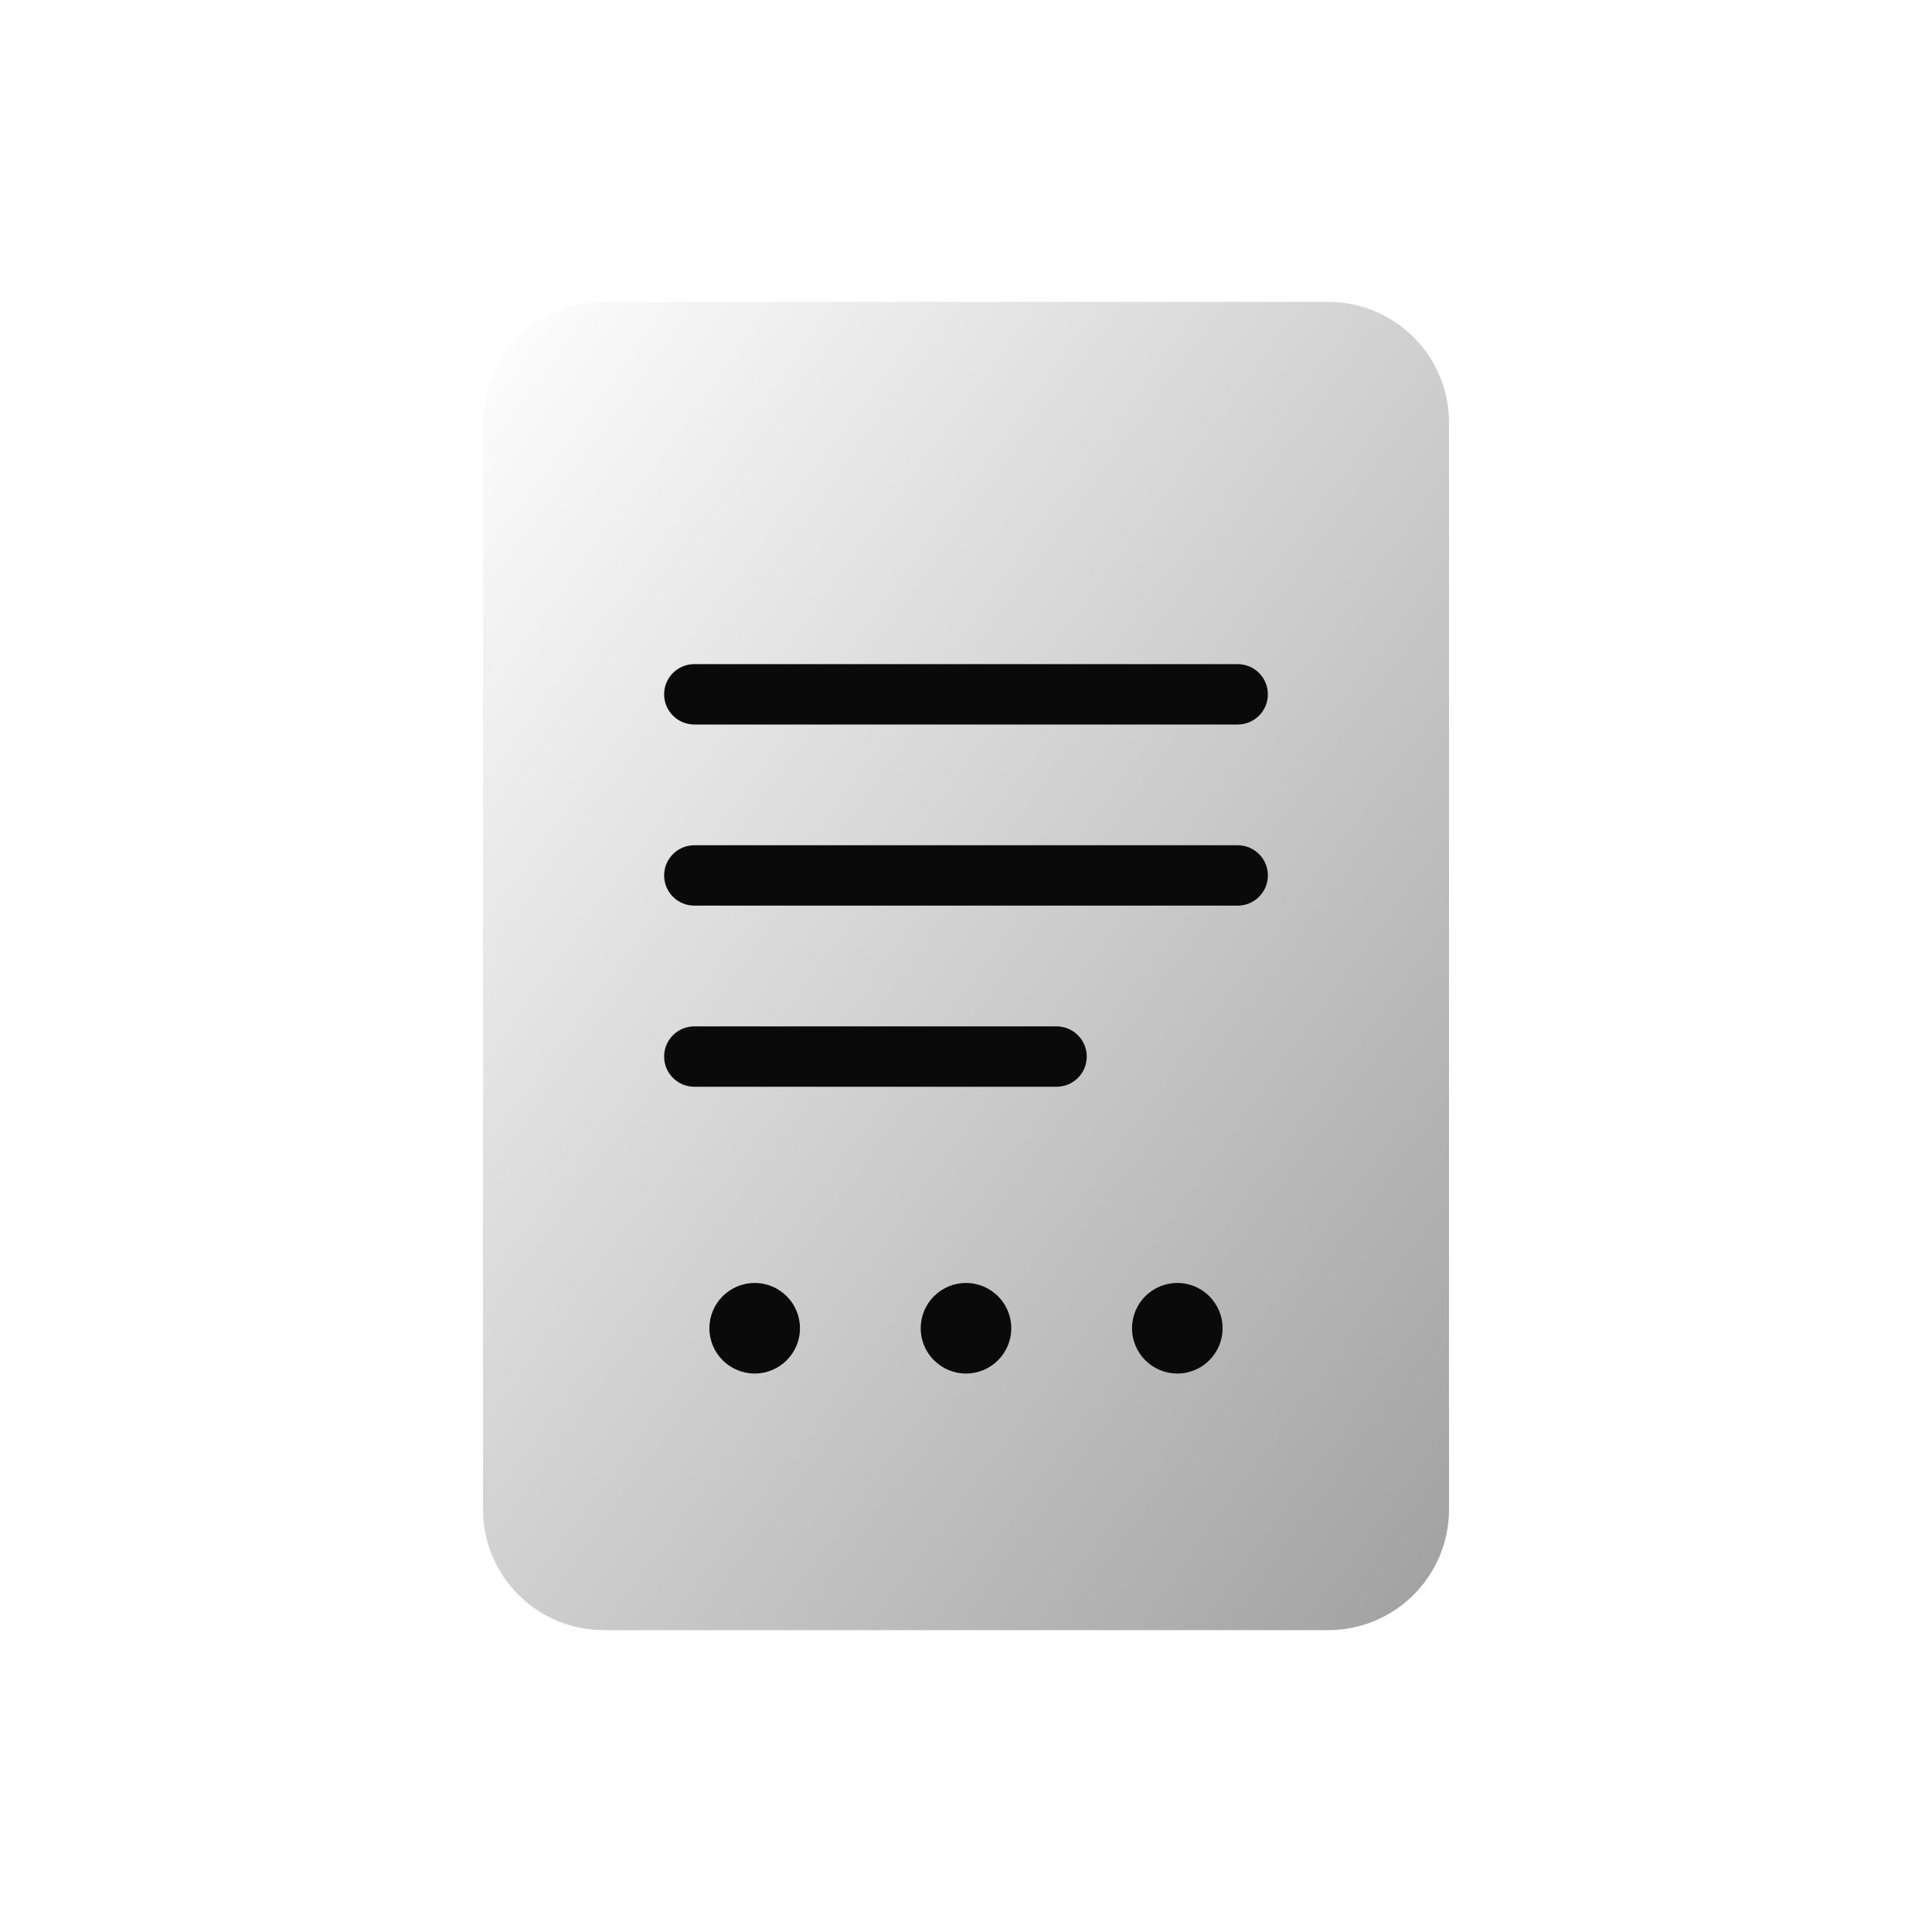
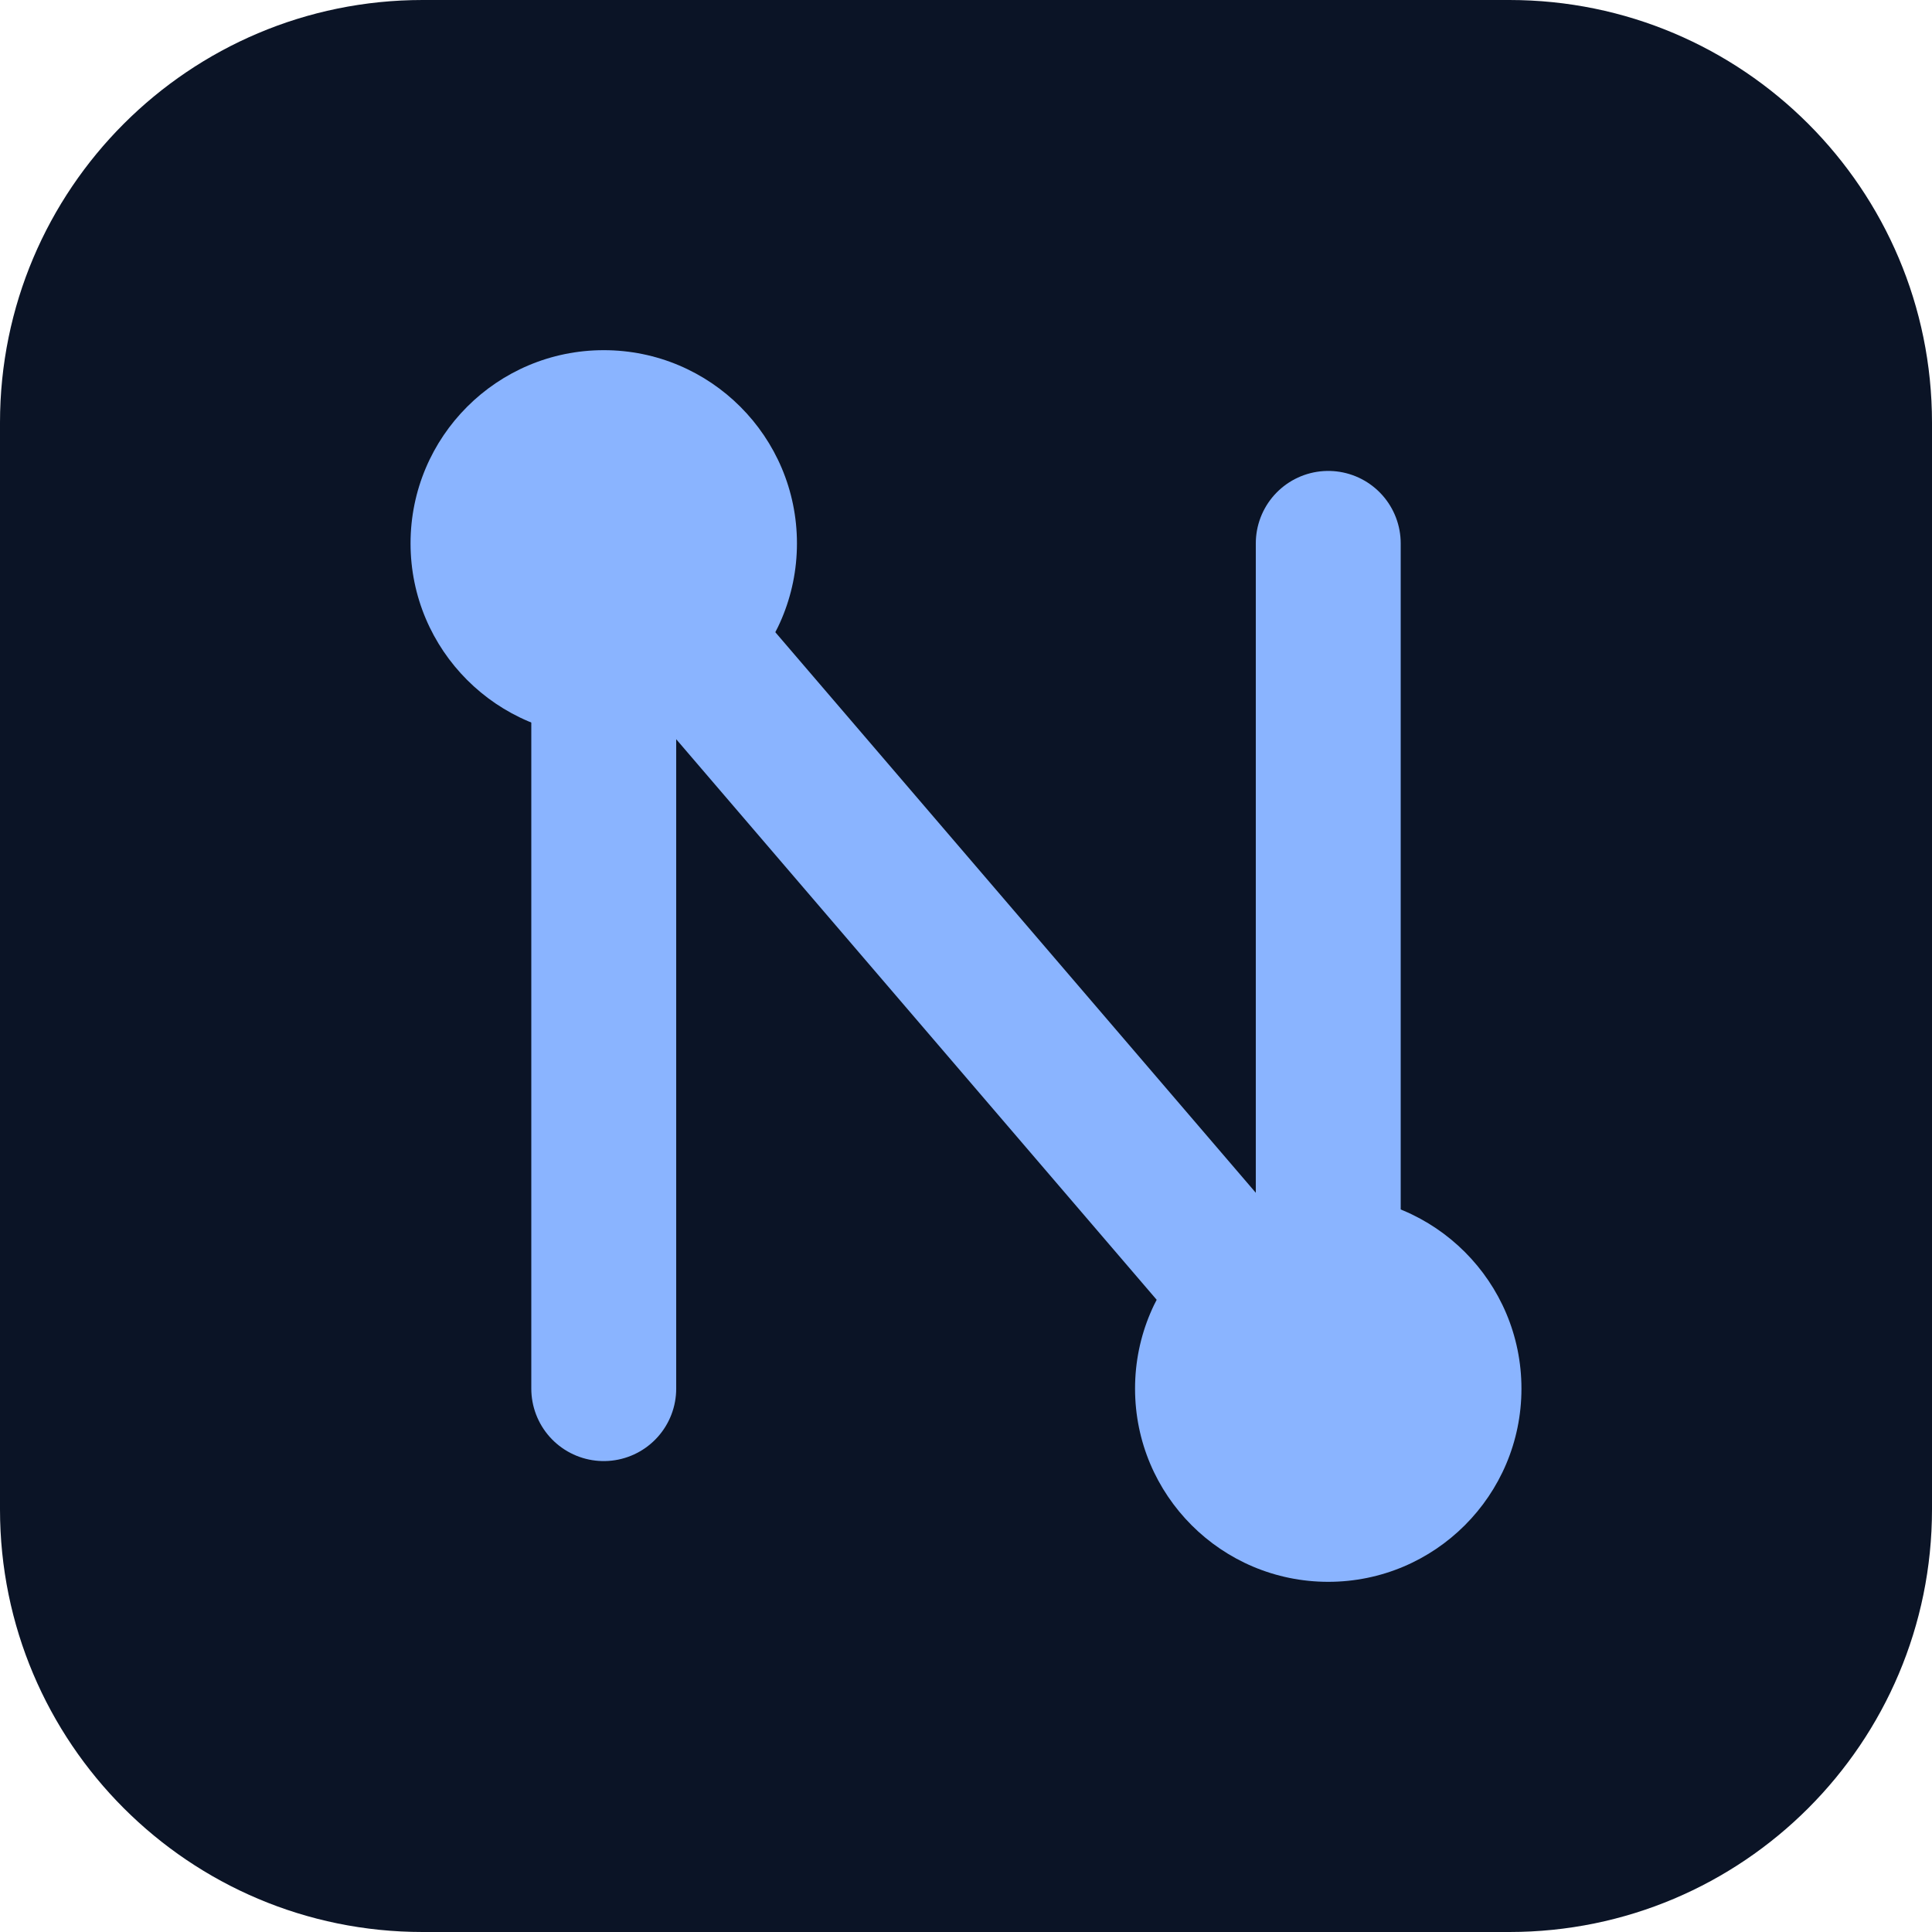
- <svg xmlns="http://www.w3.org/2000/svg" viewBox="0 0 128 128" fill="none">
-   <defs>
-     <linearGradient id="grad1" x1="0%" y1="0%" x2="100%" y2="100%">
-       <stop offset="0%" style="stop-color:#ffffff;stop-opacity:1" />
-       <stop offset="100%" style="stop-color:#a0a0a0;stop-opacity:1" />
-     </linearGradient>
-   </defs>
-   <rect x="32" y="20" width="64" height="88" rx="8" fill="url(#grad1)" />
-   <rect x="44" y="44" width="40" height="4" rx="2" fill="#0a0a0a" />
-   <rect x="44" y="56" width="40" height="4" rx="2" fill="#0a0a0a" />
-   <rect x="44" y="68" width="28" height="4" rx="2" fill="#0a0a0a" />
-   <circle cx="50" cy="88" r="3" fill="#0a0a0a" />
-   <circle cx="64" cy="88" r="3" fill="#0a0a0a" />
-   <circle cx="78" cy="88" r="3" fill="#0a0a0a" />
+ <svg xmlns="http://www.w3.org/2000/svg" viewBox="0 0 32 32">
+   <rect width="32" height="32" rx="7" fill="#0b1426" />
+   <g stroke="#8ab4ff" stroke-width="2.4" stroke-linecap="round">
+     <path d="M10 23V9" />
+     <path d="M22 9v14" />
+     <path d="M10 9l12 14" />
+   </g>
+   <circle cx="10" cy="9" r="3.2" fill="#8ab4ff" />
+   <circle cx="22" cy="23" r="3.2" fill="#8ab4ff" />
</svg>
